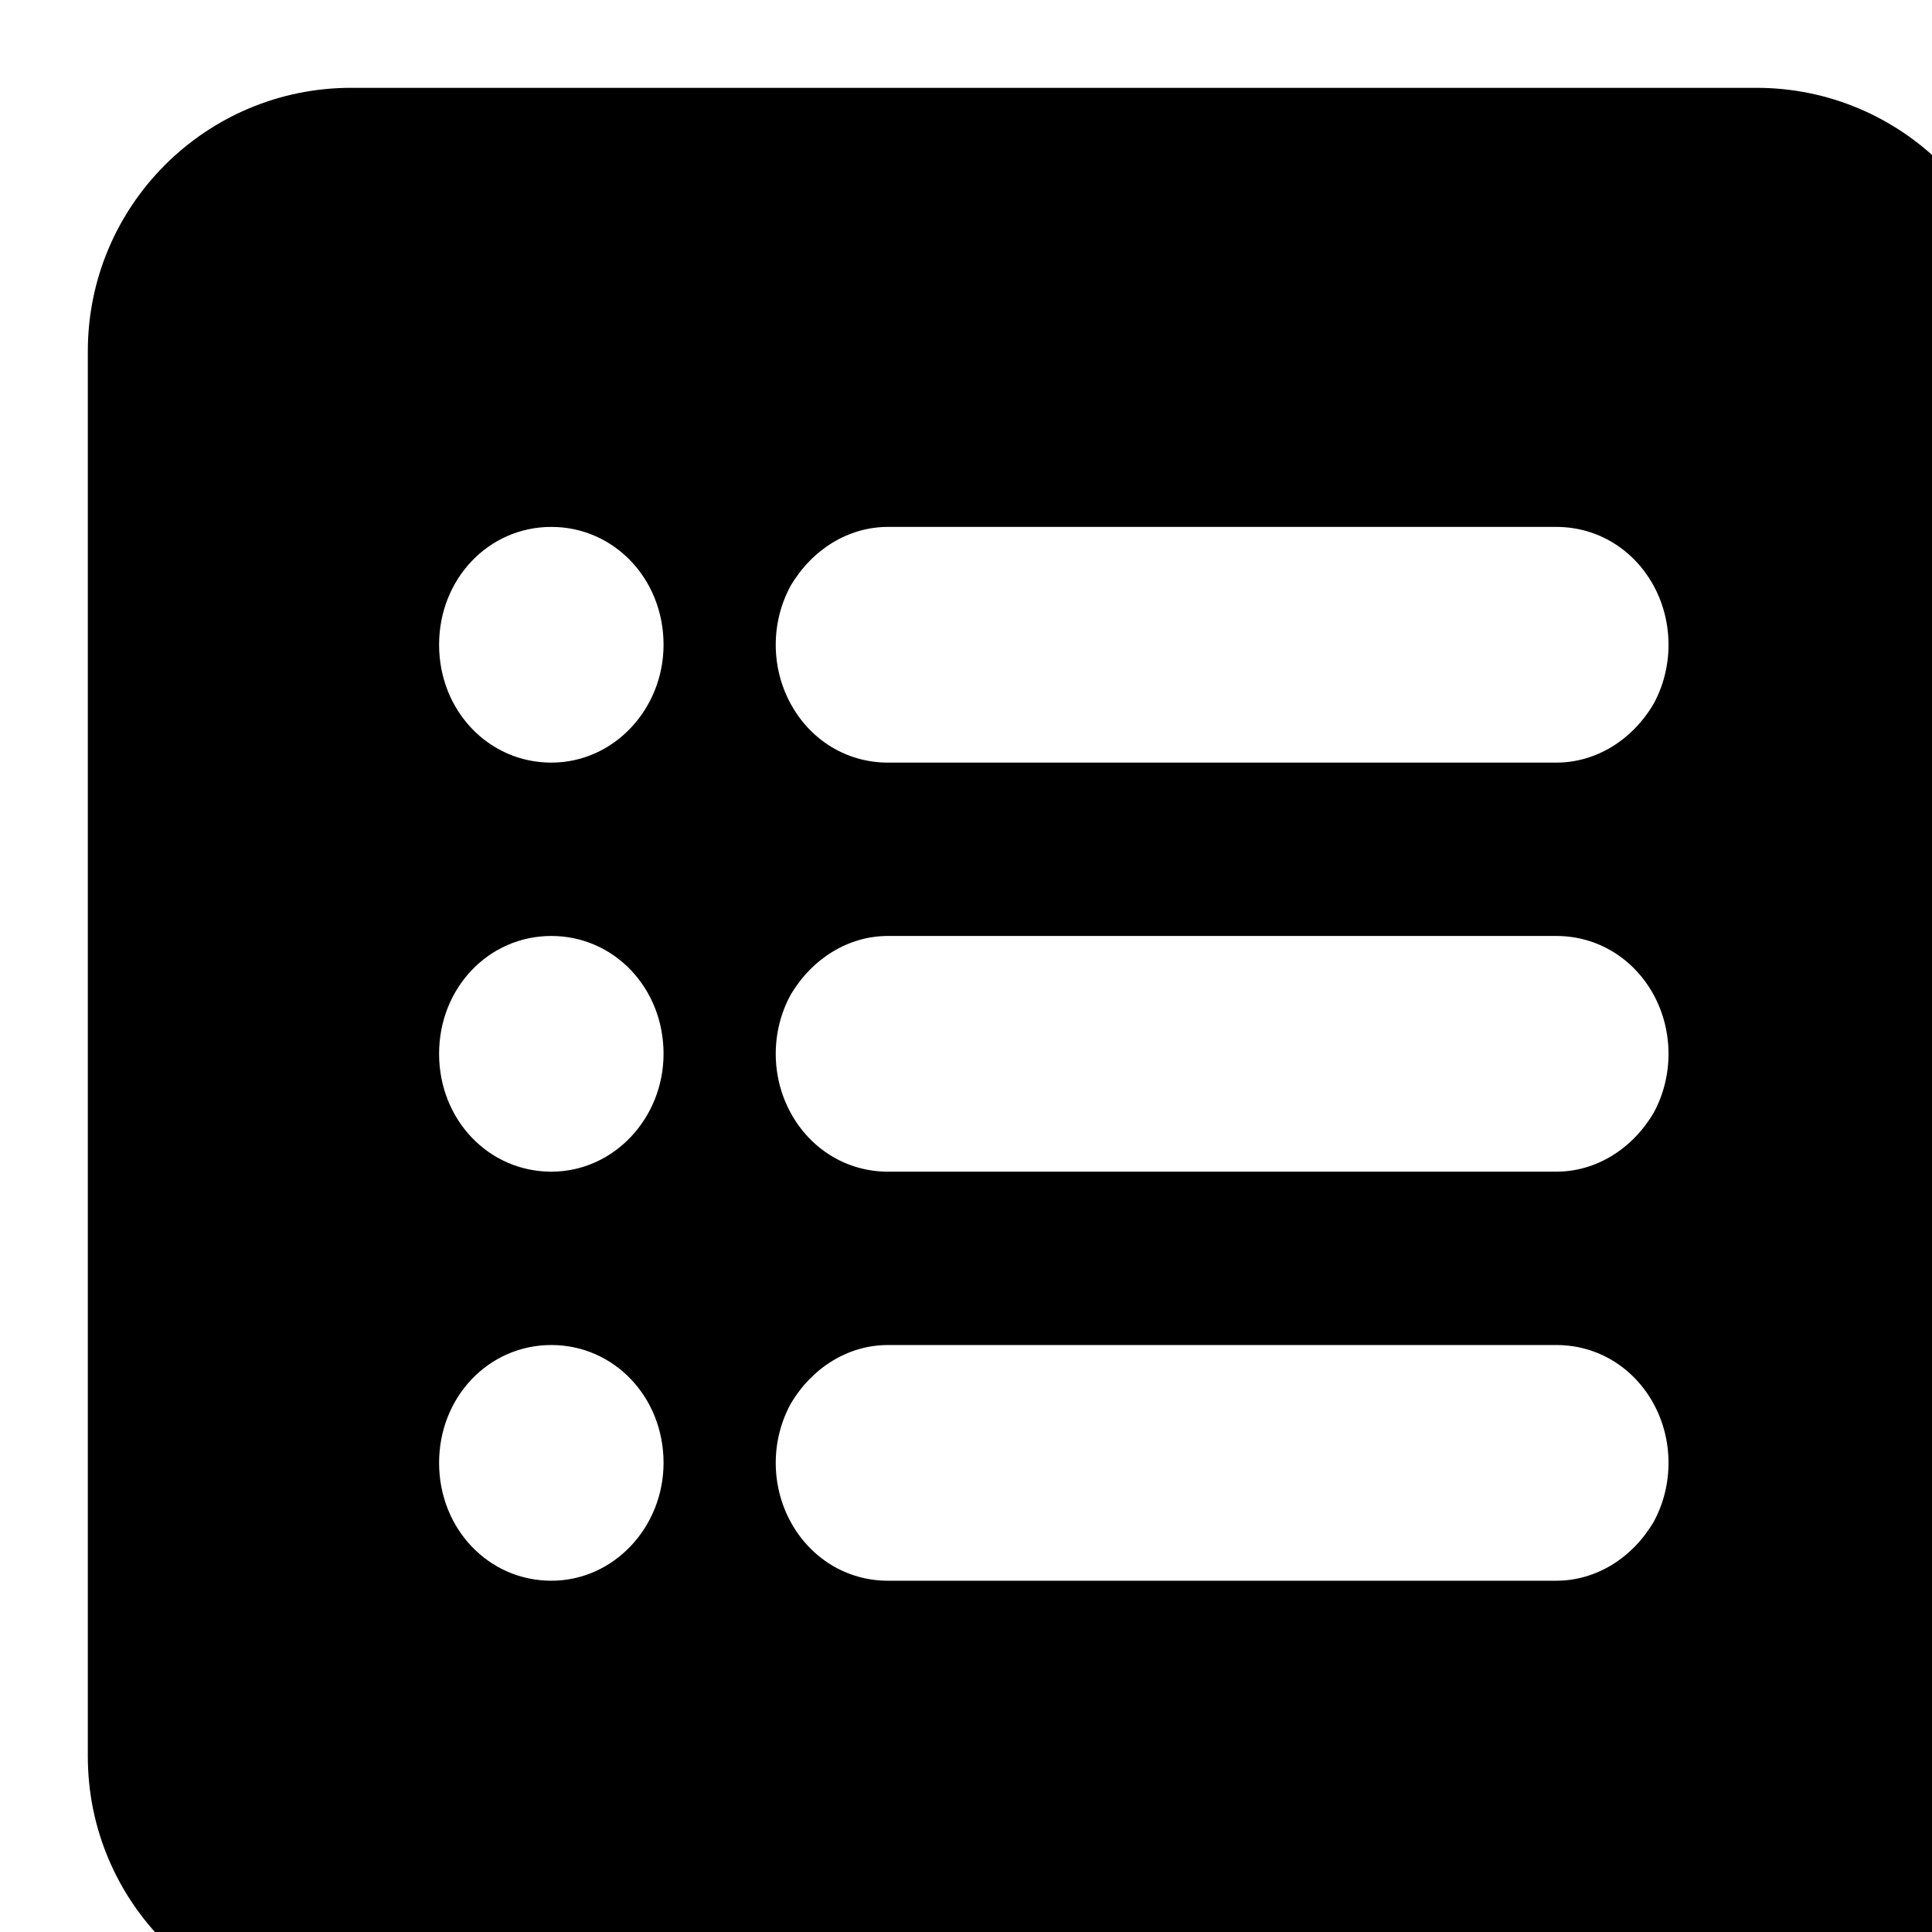
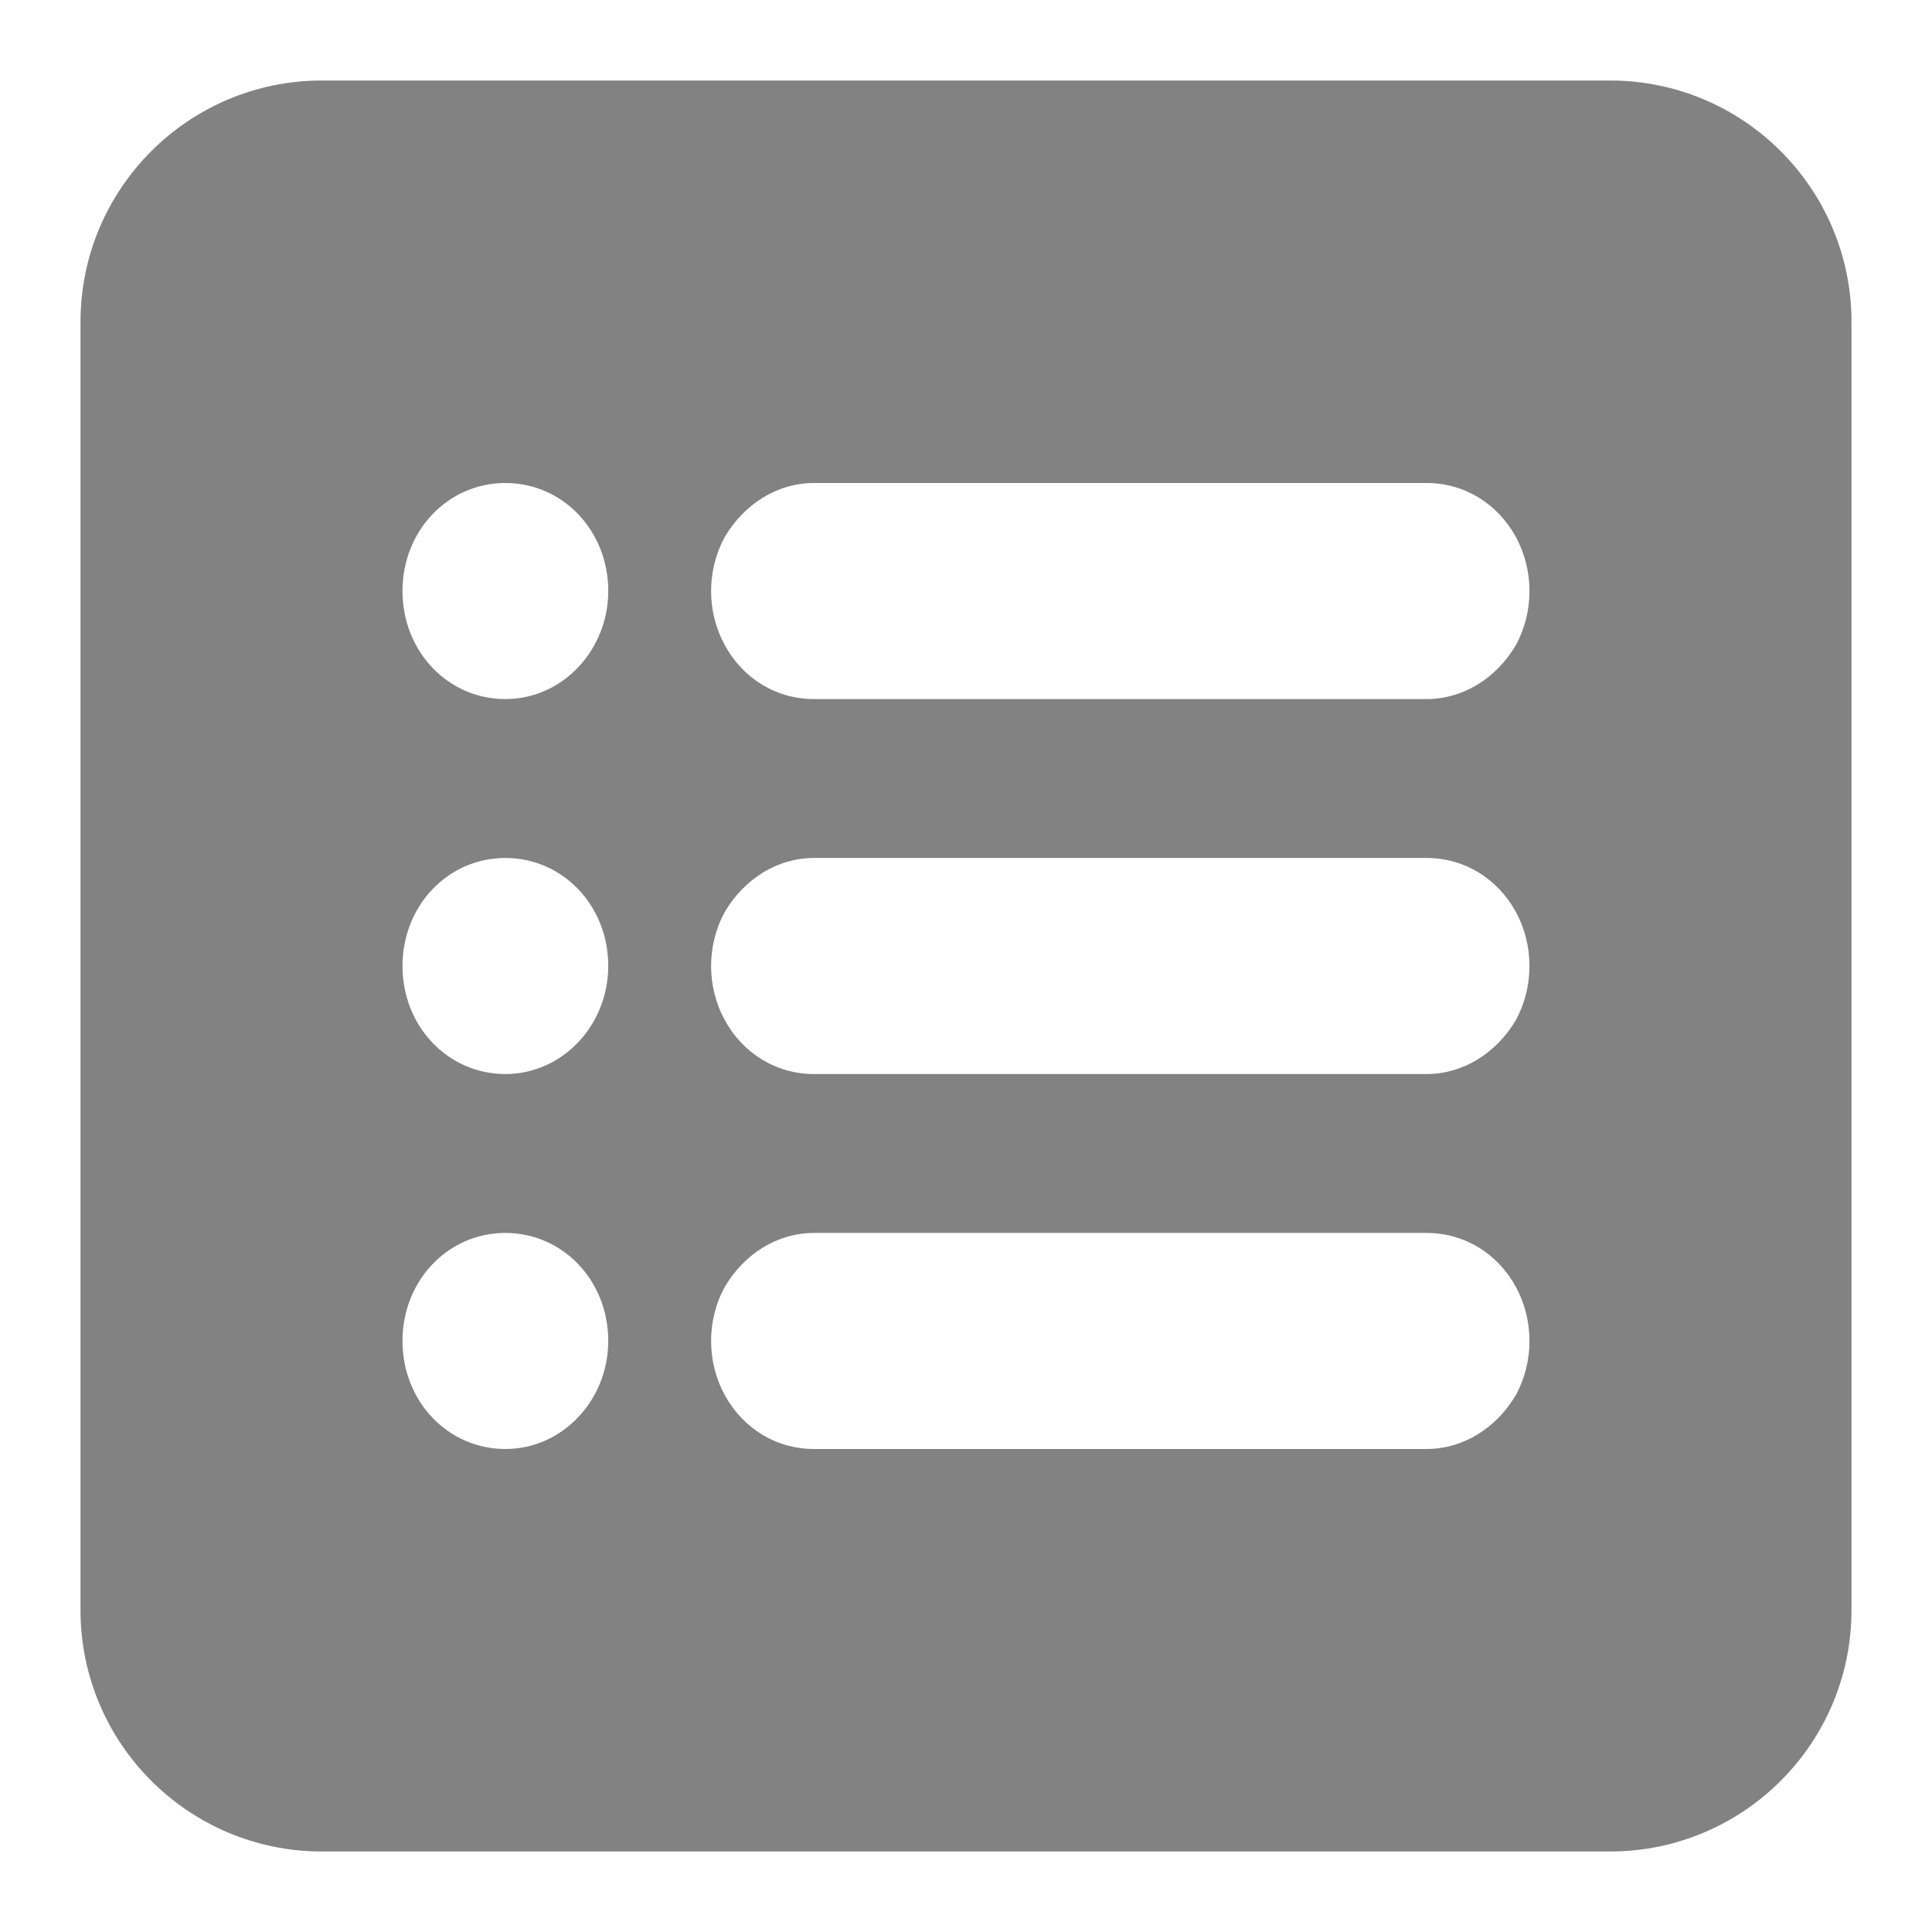
- <svg xmlns="http://www.w3.org/2000/svg">
-   <path fill-rule="evenodd" clip-rule="evenodd" d="M4 1C2.343 1 1 2.343 1 4V20C1 21.657 2.343 23 4 23H20C21.657 23 23 21.657 23 20V4C23 2.343 21.657 1 20 1H4ZM7.556 7.342C7.556 8.072 6.992 8.684 6.278 8.684C5.564 8.684 5 8.092 5 7.342C5 6.592 5.564 6 6.278 6C6.992 6 7.556 6.592 7.556 7.342ZM17.722 6H10.111C9.66 6 9.247 6.257 9.003 6.671C8.777 7.086 8.777 7.599 9.003 8.013C9.228 8.428 9.642 8.684 10.111 8.684H17.722C18.173 8.684 18.587 8.428 18.831 8.013C19.056 7.599 19.056 7.086 18.831 6.671C18.605 6.257 18.192 6 17.722 6ZM6.278 13.342C6.992 13.342 7.556 12.73 7.556 12C7.556 11.25 6.992 10.658 6.278 10.658C5.564 10.658 5 11.25 5 12C5 12.75 5.564 13.342 6.278 13.342ZM17.722 10.658H10.111C9.66 10.658 9.247 10.915 9.003 11.329C8.777 11.743 8.777 12.257 9.003 12.671C9.228 13.085 9.642 13.342 10.111 13.342H17.722C18.173 13.342 18.587 13.085 18.831 12.671C19.056 12.257 19.056 11.743 18.831 11.329C18.605 10.915 18.192 10.658 17.722 10.658ZM6.278 18C6.992 18 7.556 17.388 7.556 16.658C7.556 15.908 6.992 15.316 6.278 15.316C5.564 15.316 5 15.908 5 16.658C5 17.408 5.564 18 6.278 18ZM17.722 15.316H10.111C9.66 15.316 9.247 15.572 9.003 15.987C8.777 16.401 8.777 16.915 9.003 17.329C9.228 17.743 9.642 18 10.111 18H17.722C18.173 18 18.587 17.743 18.831 17.329C19.056 16.915 19.056 16.401 18.831 15.987C18.605 15.572 18.192 15.316 17.722 15.316Z" />
+ <svg xmlns="http://www.w3.org/2000/svg" width="24" height="24" viewBox="0 0 24 24" fill="none">
+   <path fill-rule="evenodd" clip-rule="evenodd" d="M4 1C2.343 1 1 2.343 1 4V20C1 21.657 2.343 23 4 23H20C21.657 23 23 21.657 23 20V4C23 2.343 21.657 1 20 1H4ZM7.556 7.342C7.556 8.072 6.992 8.684 6.278 8.684C5.564 8.684 5 8.092 5 7.342C5 6.592 5.564 6 6.278 6C6.992 6 7.556 6.592 7.556 7.342ZM17.722 6H10.111C9.66 6 9.247 6.257 9.003 6.671C8.777 7.086 8.777 7.599 9.003 8.013C9.228 8.428 9.642 8.684 10.111 8.684H17.722C18.173 8.684 18.587 8.428 18.831 8.013C19.056 7.599 19.056 7.086 18.831 6.671C18.605 6.257 18.192 6 17.722 6ZM6.278 13.342C6.992 13.342 7.556 12.73 7.556 12C7.556 11.25 6.992 10.658 6.278 10.658C5.564 10.658 5 11.25 5 12C5 12.75 5.564 13.342 6.278 13.342ZM17.722 10.658H10.111C9.66 10.658 9.247 10.915 9.003 11.329C8.777 11.743 8.777 12.257 9.003 12.671C9.228 13.085 9.642 13.342 10.111 13.342H17.722C18.173 13.342 18.587 13.085 18.831 12.671C19.056 12.257 19.056 11.743 18.831 11.329C18.605 10.915 18.192 10.658 17.722 10.658ZM6.278 18C6.992 18 7.556 17.388 7.556 16.658C7.556 15.908 6.992 15.316 6.278 15.316C5.564 15.316 5 15.908 5 16.658C5 17.408 5.564 18 6.278 18ZM17.722 15.316H10.111C9.66 15.316 9.247 15.572 9.003 15.987C8.777 16.401 8.777 16.915 9.003 17.329C9.228 17.743 9.642 18 10.111 18H17.722C18.173 18 18.587 17.743 18.831 17.329C19.056 16.915 19.056 16.401 18.831 15.987C18.605 15.572 18.192 15.316 17.722 15.316Z" fill="#828282" />
</svg>
